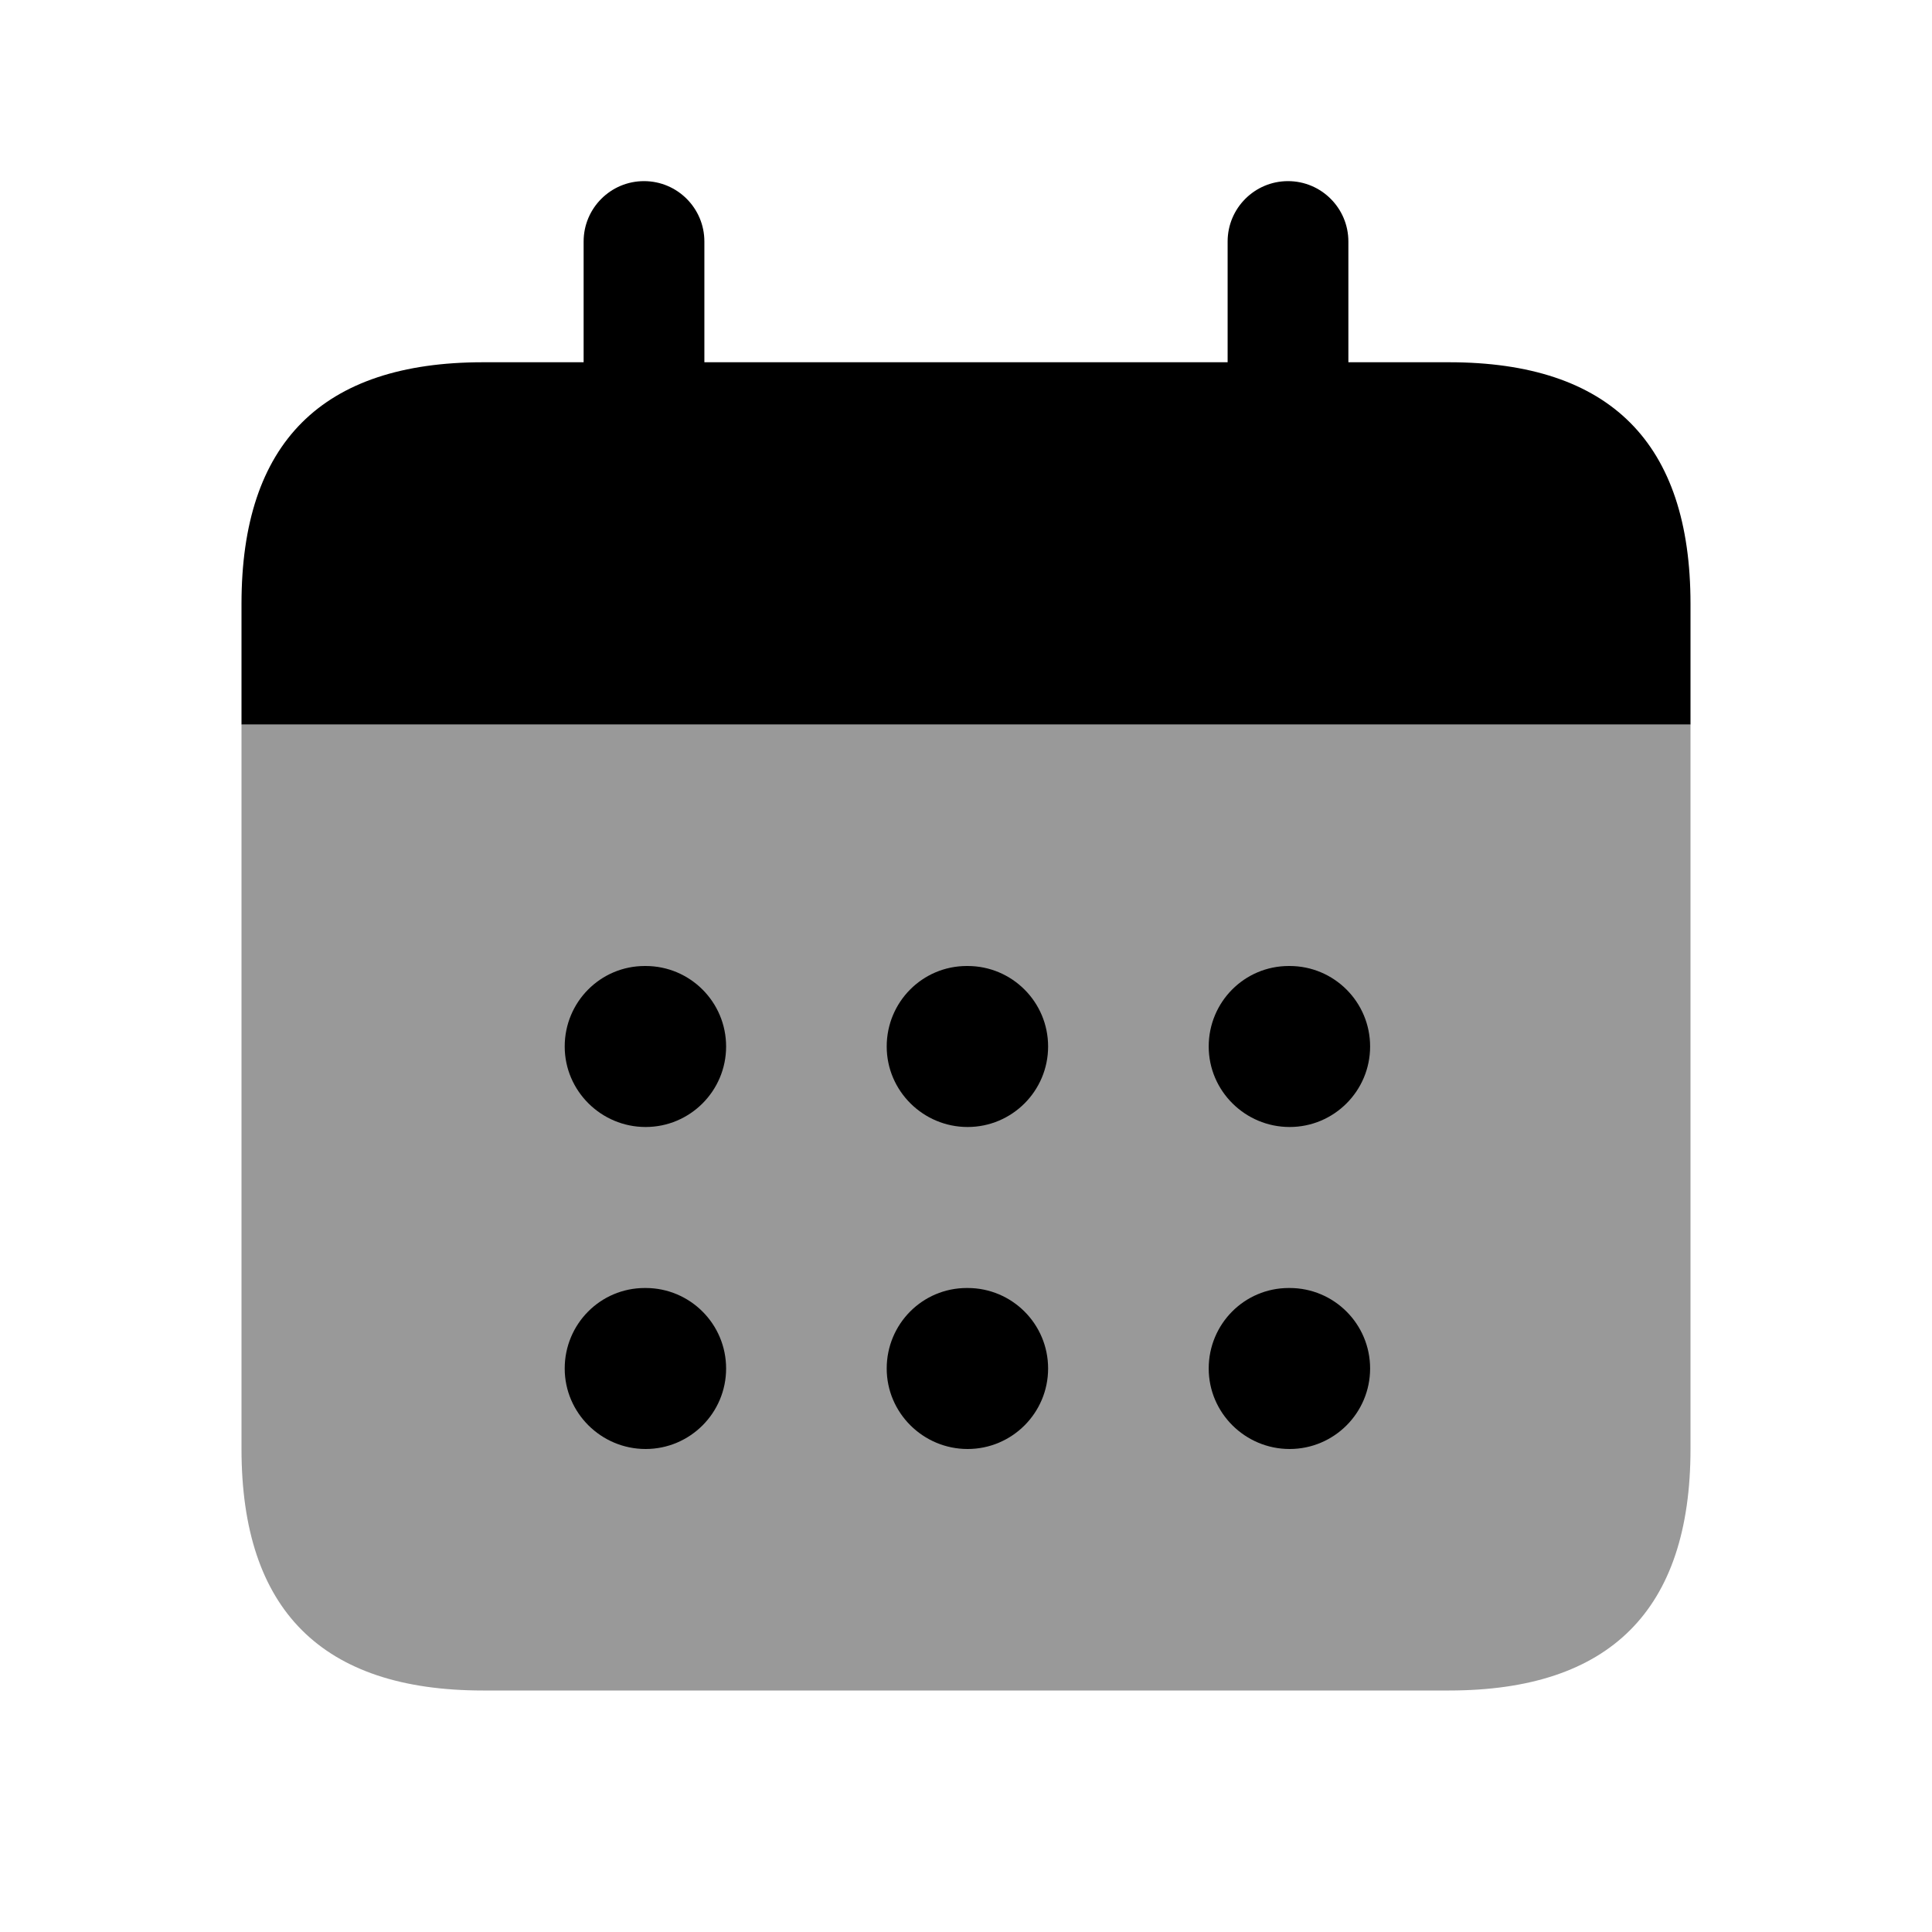
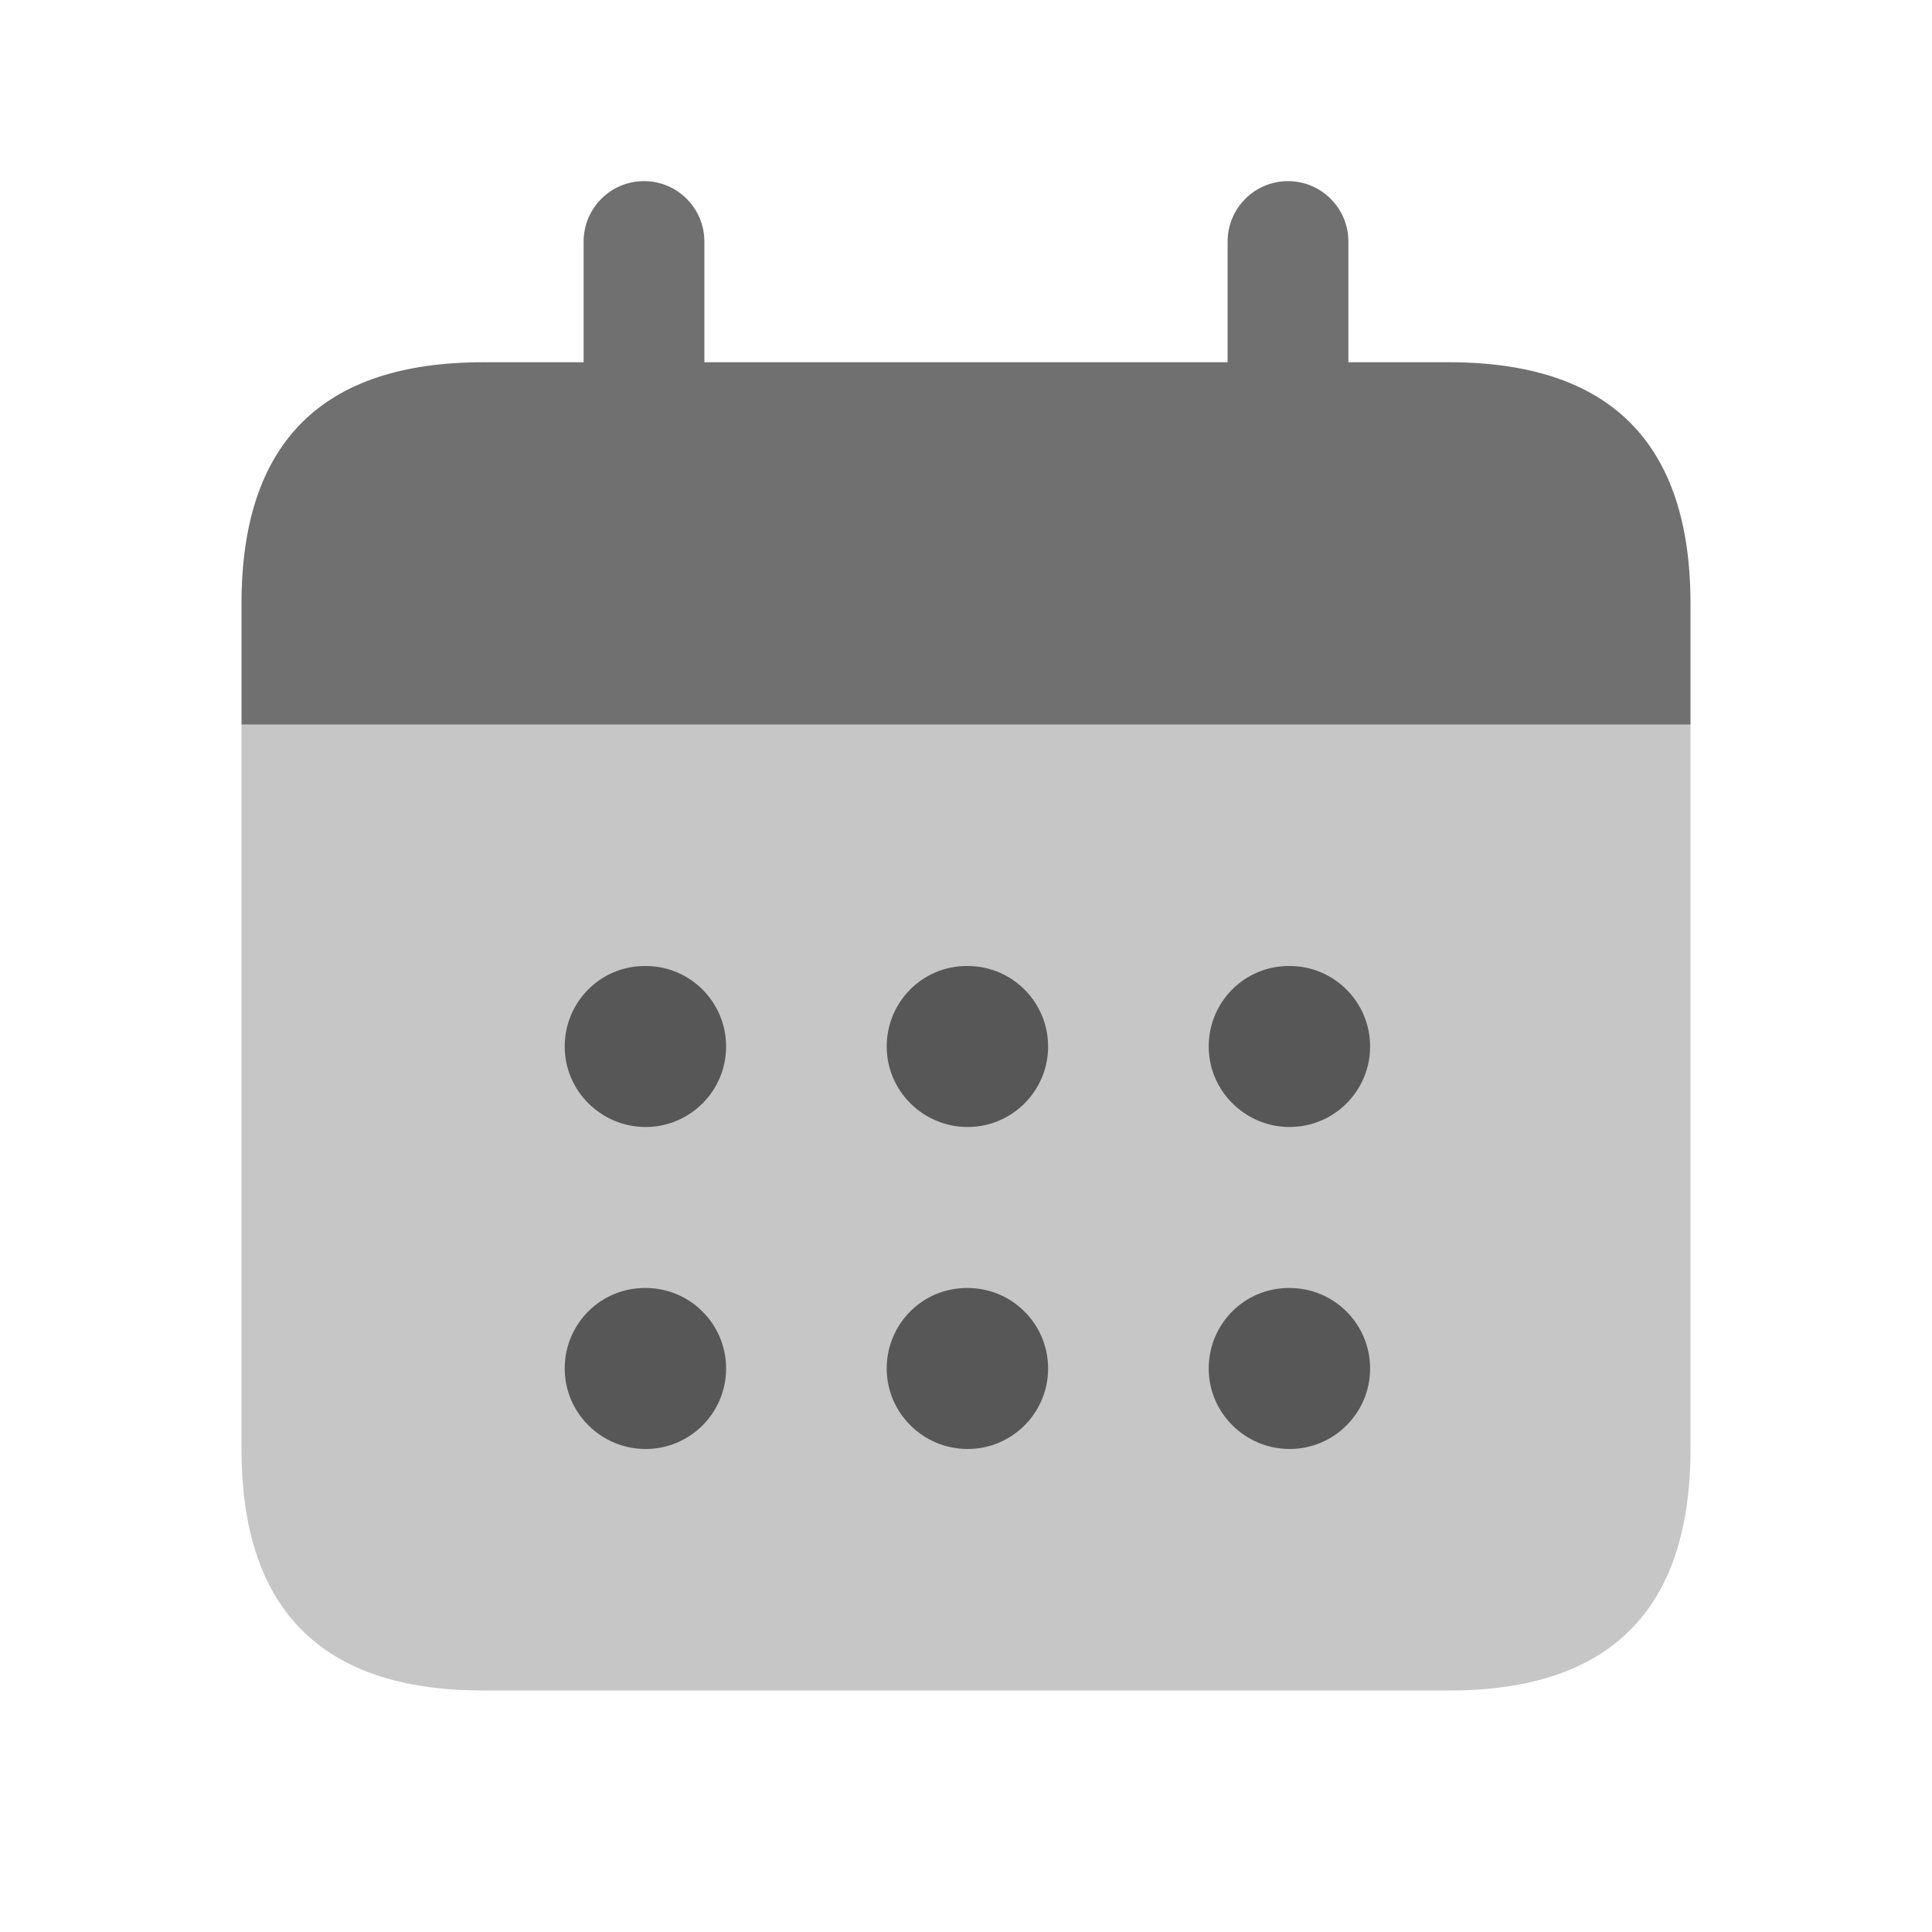
<svg xmlns="http://www.w3.org/2000/svg" width="24" height="24" viewBox="0 0 24 24" fill="none">
-   <g id="calendar">
-     <path id="Vector" opacity="0.4" d="M3 18C3 20 4 21 6 21H18C20 21 21 20 21 18V9H3V18Z" fill="currentColor" fill-opacity="1" />
-     <path id="Vector_2" d="M18 4.5H16.75V3C16.75 2.586 16.414 2.25 16 2.25C15.586 2.25 15.25 2.586 15.25 3V4.5H8.75V3C8.75 2.586 8.414 2.25 8 2.25C7.586 2.25 7.25 2.586 7.25 3V4.5H6C4 4.5 3 5.5 3 7.5V9H21V7.5C21 5.5 20 4.5 18 4.5Z" fill="currentColor" fill-opacity="1" />
-     <path id="Vector_3" d="M8.02 14C7.468 14 7.015 13.552 7.015 13C7.015 12.448 7.458 12 8.01 12H8.02C8.573 12 9.02 12.448 9.02 13C9.02 13.552 8.572 14 8.02 14ZM13.02 13C13.02 12.448 12.573 12 12.02 12H12.01C11.458 12 11.015 12.448 11.015 13C11.015 13.552 11.468 14 12.02 14C12.572 14 13.02 13.552 13.02 13ZM17.02 13C17.02 12.448 16.573 12 16.02 12H16.01C15.458 12 15.015 12.448 15.015 13C15.015 13.552 15.468 14 16.02 14C16.572 14 17.02 13.552 17.02 13ZM9.02 17C9.02 16.448 8.573 16 8.02 16H8.01C7.458 16 7.015 16.448 7.015 17C7.015 17.552 7.468 18 8.02 18C8.572 18 9.02 17.552 9.02 17ZM13.02 17C13.02 16.448 12.573 16 12.02 16H12.01C11.458 16 11.015 16.448 11.015 17C11.015 17.552 11.468 18 12.02 18C12.572 18 13.02 17.552 13.02 17ZM17.02 17C17.02 16.448 16.573 16 16.02 16H16.01C15.458 16 15.015 16.448 15.015 17C15.015 17.552 15.468 18 16.02 18C16.572 18 17.02 17.552 17.02 17Z" fill="currentColor" fill-opacity="1" />
-   </g>
+   <path opacity="0.4" d="M3 18C3 20 4 21 6 21H18C20 21 21 20 21 18V9H3V18Z" fill="black" fill-opacity="0.56" />
+   <path d="M18 4.5H16.75V3C16.75 2.586 16.414 2.25 16 2.25C15.586 2.25 15.25 2.586 15.25 3V4.5H8.75V3C8.75 2.586 8.414 2.25 8 2.25C7.586 2.25 7.25 2.586 7.25 3V4.5H6C4 4.5 3 5.5 3 7.5V9H21V7.5C21 5.5 20 4.5 18 4.5Z" fill="black" fill-opacity="0.56" />
+   <path d="M8.02 14C7.468 14 7.015 13.552 7.015 13C7.015 12.448 7.458 12 8.01 12H8.02C8.573 12 9.02 12.448 9.02 13C9.02 13.552 8.572 14 8.02 14ZM13.02 13C13.02 12.448 12.573 12 12.02 12H12.01C11.458 12 11.015 12.448 11.015 13C11.015 13.552 11.468 14 12.02 14C12.572 14 13.02 13.552 13.02 13ZM17.02 13C17.02 12.448 16.573 12 16.02 12H16.01C15.458 12 15.015 12.448 15.015 13C15.015 13.552 15.468 14 16.02 14C16.572 14 17.02 13.552 17.02 13ZM9.02 17C9.02 16.448 8.573 16 8.02 16H8.01C7.458 16 7.015 16.448 7.015 17C7.015 17.552 7.468 18 8.02 18C8.572 18 9.02 17.552 9.02 17ZM13.02 17C13.02 16.448 12.573 16 12.02 16H12.01C11.458 16 11.015 16.448 11.015 17C11.015 17.552 11.468 18 12.02 18C12.572 18 13.02 17.552 13.02 17ZM17.02 17C17.02 16.448 16.573 16 16.02 16H16.01C15.458 16 15.015 16.448 15.015 17C15.015 17.552 15.468 18 16.02 18C16.572 18 17.02 17.552 17.02 17Z" fill="black" fill-opacity="0.56" />
</svg>
